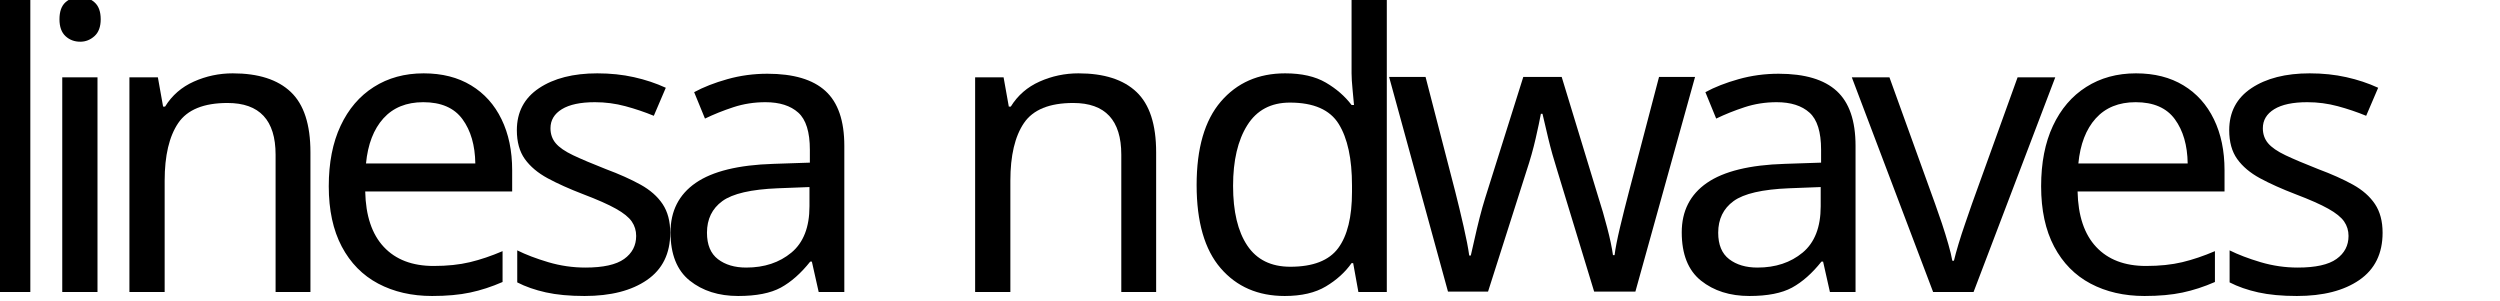
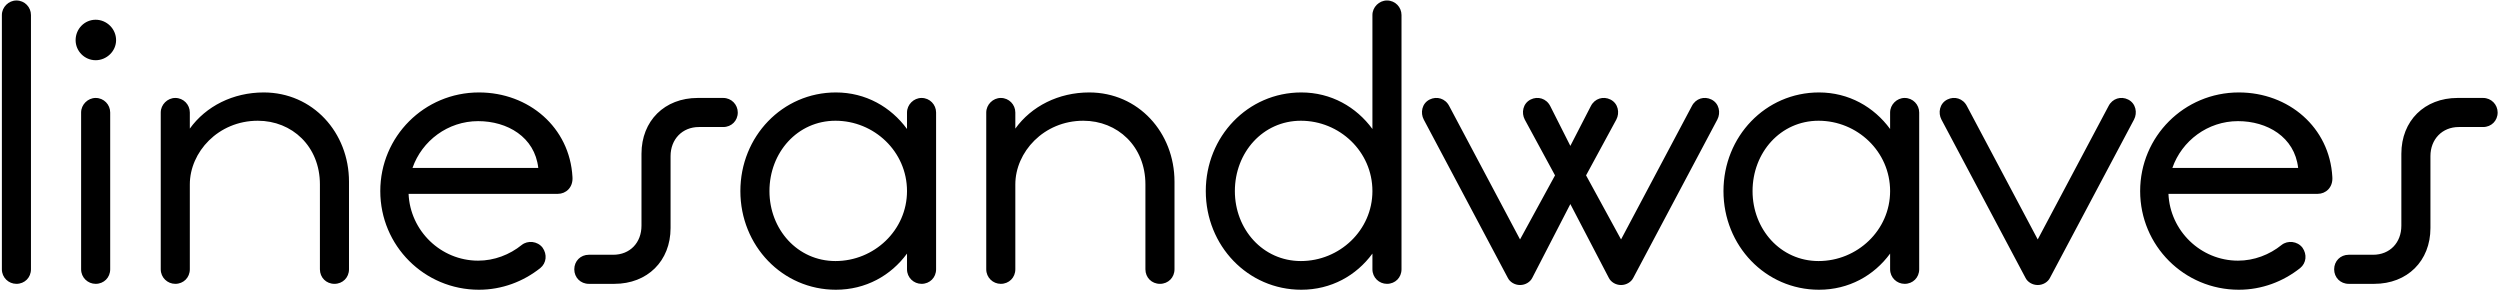
- <svg xmlns="http://www.w3.org/2000/svg" width="899px" height="108px" viewBox="0 0 899 108" version="1.1">
+ <svg xmlns="http://www.w3.org/2000/svg" width="916px" height="107px" viewBox="0 0 916 107" version="1.1">
  <defs />
  <g id="Page-1" stroke="none" stroke-width="1" fill="none" fill-rule="evenodd">
-     <text id="linesandwaves" font-family="Camera" font-size="144" font-weight="normal" letter-spacing="-13" fill="#000000">
-       <tspan x="-14" y="105">linesa</tspan>
-       <tspan x="338.422" y="105" letter-spacing="-16.2">n</tspan>
-       <tspan x="422.383" y="105">dwaves</tspan>
-     </text>
+     <g id="logo" fill="#000000">
+       <g id="Page-1" transform="translate(1, 0)">
+         <path d="M-0.312,98.672 C-0.312,101.696 2.136,104 5.016,104 C8.04,104 10.344,101.696 10.344,98.672 L10.344,5.504 C10.344,2.624 8.04,0.176 5.016,0.176 C2.136,0.176 -0.312,2.624 -0.312,5.504 L-0.312,98.672 L-0.312,98.672 Z M26.704,14.72 C26.704,18.752 30.016,22.064 34.048,22.064 C38.08,22.064 41.536,18.752 41.536,14.72 C41.536,10.544 38.08,7.232 34.048,7.232 C30.016,7.232 26.704,10.544 26.704,14.72 L26.704,14.72 Z M28.72,98.672 C28.72,101.696 31.168,104 34.048,104 C37.072,104 39.376,101.696 39.376,98.672 L39.376,41.216 C39.376,38.336 37.072,35.888 34.048,35.888 C31.168,35.888 28.72,38.336 28.72,41.216 L28.72,98.672 L28.72,98.672 Z M116.216,98.672 C116.216,101.696 118.52,104 121.544,104 C124.568,104 126.872,101.696 126.872,98.672 L126.872,66.56 C126.872,48.56 113.624,33.872 95.624,33.872 C84.392,33.872 74.456,38.912 68.552,47.12 L68.552,41.216 C68.552,38.336 66.248,35.888 63.224,35.888 C60.344,35.888 57.896,38.336 57.896,41.216 L57.896,98.672 C57.896,101.696 60.344,104 63.224,104 C66.248,104 68.552,101.696 68.552,98.672 L68.552,67.568 C68.552,55.76 78.92,44.24 93.464,44.24 C105.992,44.24 116.216,53.6 116.216,67.568 L116.216,98.672 L116.216,98.672 Z M203.424,71.024 C206.304,71.024 209.04,68.72 208.752,64.832 C207.744,46.688 192.768,33.872 174.48,33.872 C154.464,33.872 138.336,50 138.336,70.016 C138.336,90.032 154.464,106.16 174.48,106.16 C182.976,106.16 190.752,103.136 196.944,98.24 C199.248,96.368 199.536,93.2 197.808,90.752 C195.936,88.304 192.336,88.016 190.176,89.744 C185.712,93.344 180.096,95.504 174.192,95.504 C160.512,95.504 149.28,84.56 148.704,71.024 L203.424,71.024 L203.424,71.024 Z M174.192,44.384 C184.848,44.384 194.928,50.144 196.224,61.52 L150.144,61.52 C153.6,51.584 163.104,44.384 174.192,44.384 L174.192,44.384 Z M234.04,82.688 C234.04,88.88 229.864,93.344 223.672,93.344 L214.744,93.344 C211.72,93.344 209.416,95.648 209.416,98.672 C209.416,101.696 211.72,104 214.744,104 L224.104,104 C236.2,104 244.696,95.648 244.696,83.552 L244.696,57.2 C244.696,51.008 249.016,46.544 255.064,46.544 L263.992,46.544 C267.016,46.544 269.32,44.24 269.32,41.216 C269.32,38.336 267.016,35.888 263.992,35.888 L254.632,35.888 C242.536,35.888 234.04,44.24 234.04,56.336 L234.04,82.688 L234.04,82.688 Z M331.328,98.672 C331.328,101.696 333.776,104 336.656,104 C339.68,104 341.984,101.696 341.984,98.672 L341.984,41.216 C341.984,38.336 339.68,35.888 336.656,35.888 C333.776,35.888 331.328,38.336 331.328,41.216 L331.328,47.264 C325.424,39.2 316.208,33.872 305.264,33.872 C285.68,33.872 270.272,50 270.272,70.016 C270.272,90.032 285.68,106.16 305.264,106.16 C316.208,106.16 325.424,100.976 331.328,92.912 L331.328,98.672 L331.328,98.672 Z M280.928,70.016 C280.928,55.904 291.152,44.24 305.12,44.24 C319.232,44.24 331.328,55.472 331.328,70.016 C331.328,84.416 319.232,95.648 305.12,95.648 C291.152,95.648 280.928,83.984 280.928,70.016 L280.928,70.016 Z M418.68,98.672 C418.68,101.696 420.984,104 424.008,104 C427.032,104 429.336,101.696 429.336,98.672 L429.336,66.56 C429.336,48.56 416.088,33.872 398.088,33.872 C386.856,33.872 376.92,38.912 371.016,47.12 L371.016,41.216 C371.016,38.336 368.712,35.888 365.688,35.888 C362.808,35.888 360.36,38.336 360.36,41.216 L360.36,98.672 C360.36,101.696 362.808,104 365.688,104 C368.712,104 371.016,101.696 371.016,98.672 L371.016,67.568 C371.016,55.76 381.384,44.24 395.928,44.24 C408.456,44.24 418.68,53.6 418.68,67.568 L418.68,98.672 L418.68,98.672 Z M501.856,98.672 C501.856,101.696 504.304,104 507.184,104 C510.208,104 512.512,101.696 512.512,98.672 L512.512,5.504 C512.512,2.624 510.208,0.176 507.184,0.176 C504.304,0.176 501.856,2.624 501.856,5.504 L501.856,47.264 C495.952,39.2 486.736,33.872 475.792,33.872 C456.208,33.872 440.8,50 440.8,70.016 C440.8,90.032 456.208,106.16 475.792,106.16 C486.736,106.16 495.952,100.976 501.856,92.912 L501.856,98.672 L501.856,98.672 Z M451.456,70.016 C451.456,55.904 461.68,44.24 475.648,44.24 C489.76,44.24 501.856,55.472 501.856,70.016 C501.856,84.416 489.76,95.648 475.648,95.648 C461.68,95.648 451.456,83.984 451.456,70.016 L451.456,70.016 Z M588.488,101.84 C589.208,103.28 590.936,104.432 592.952,104.432 C594.968,104.432 596.696,103.28 597.416,101.84 L628.232,43.808 C629.528,41.36 628.952,37.904 626.072,36.464 C623.48,35.168 620.312,36.032 618.872,38.912 L592.952,87.728 L580.136,64.256 L591.224,43.808 C592.52,41.36 591.944,37.904 589.064,36.464 C586.472,35.168 583.304,36.032 581.864,38.912 L574.376,53.456 L567.032,38.912 C565.592,36.032 562.424,35.168 559.832,36.464 C556.952,37.904 556.376,41.36 557.672,43.808 L568.76,64.256 L555.944,87.728 L530.024,38.912 C528.584,36.032 525.416,35.168 522.824,36.464 C519.944,37.904 519.368,41.36 520.664,43.808 L551.48,101.84 C552.2,103.28 553.928,104.432 555.944,104.432 C557.96,104.432 559.688,103.28 560.408,101.84 L574.376,74.768 L588.488,101.84 L588.488,101.84 Z M691.536,98.672 C691.536,101.696 693.984,104 696.864,104 C699.888,104 702.192,101.696 702.192,98.672 L702.192,41.216 C702.192,38.336 699.888,35.888 696.864,35.888 C693.984,35.888 691.536,38.336 691.536,41.216 L691.536,47.264 C685.632,39.2 676.416,33.872 665.472,33.872 C645.888,33.872 630.48,50 630.48,70.016 C630.48,90.032 645.888,106.16 665.472,106.16 C676.416,106.16 685.632,100.976 691.536,92.912 L691.536,98.672 L691.536,98.672 Z M641.136,70.016 C641.136,55.904 651.36,44.24 665.328,44.24 C679.44,44.24 691.536,55.472 691.536,70.016 C691.536,84.416 679.44,95.648 665.328,95.648 C651.36,95.648 641.136,83.984 641.136,70.016 L641.136,70.016 Z M745.624,104.432 C747.64,104.432 749.368,103.28 750.088,101.84 L780.904,43.808 C782.2,41.36 781.624,37.904 778.744,36.464 C776.152,35.168 772.984,36.032 771.544,38.912 L745.624,87.728 L719.704,38.912 C718.264,36.032 715.096,35.168 712.504,36.464 C709.624,37.904 709.048,41.36 710.344,43.808 L741.16,101.84 C741.88,103.28 743.608,104.432 745.624,104.432 L745.624,104.432 Z M848.24,71.024 C851.12,71.024 853.856,68.72 853.568,64.832 C852.56,46.688 837.584,33.872 819.296,33.872 C799.28,33.872 783.152,50 783.152,70.016 C783.152,90.032 799.28,106.16 819.296,106.16 C827.792,106.16 835.568,103.136 841.76,98.24 C844.064,96.368 844.352,93.2 842.624,90.752 C840.752,88.304 837.152,88.016 834.992,89.744 C830.528,93.344 824.912,95.504 819.008,95.504 C805.328,95.504 794.096,84.56 793.52,71.024 L848.24,71.024 L848.24,71.024 Z M819.008,44.384 C829.664,44.384 839.744,50.144 841.04,61.52 L794.96,61.52 C798.416,51.584 807.92,44.384 819.008,44.384 L819.008,44.384 Z M878.856,82.688 C878.856,88.88 874.68,93.344 868.488,93.344 L859.56,93.344 C856.536,93.344 854.232,95.648 854.232,98.672 C854.232,101.696 856.536,104 859.56,104 L868.92,104 C881.016,104 889.512,95.648 889.512,83.552 L889.512,57.2 C889.512,51.008 893.832,46.544 899.88,46.544 L908.808,46.544 C911.832,46.544 914.136,44.24 914.136,41.216 C914.136,38.336 911.832,35.888 908.808,35.888 L899.448,35.888 C887.352,35.888 878.856,44.24 878.856,56.336 L878.856,82.688 L878.856,82.688 Z" id="linesandwaves" />
+       </g>
+     </g>
  </g>
</svg>
